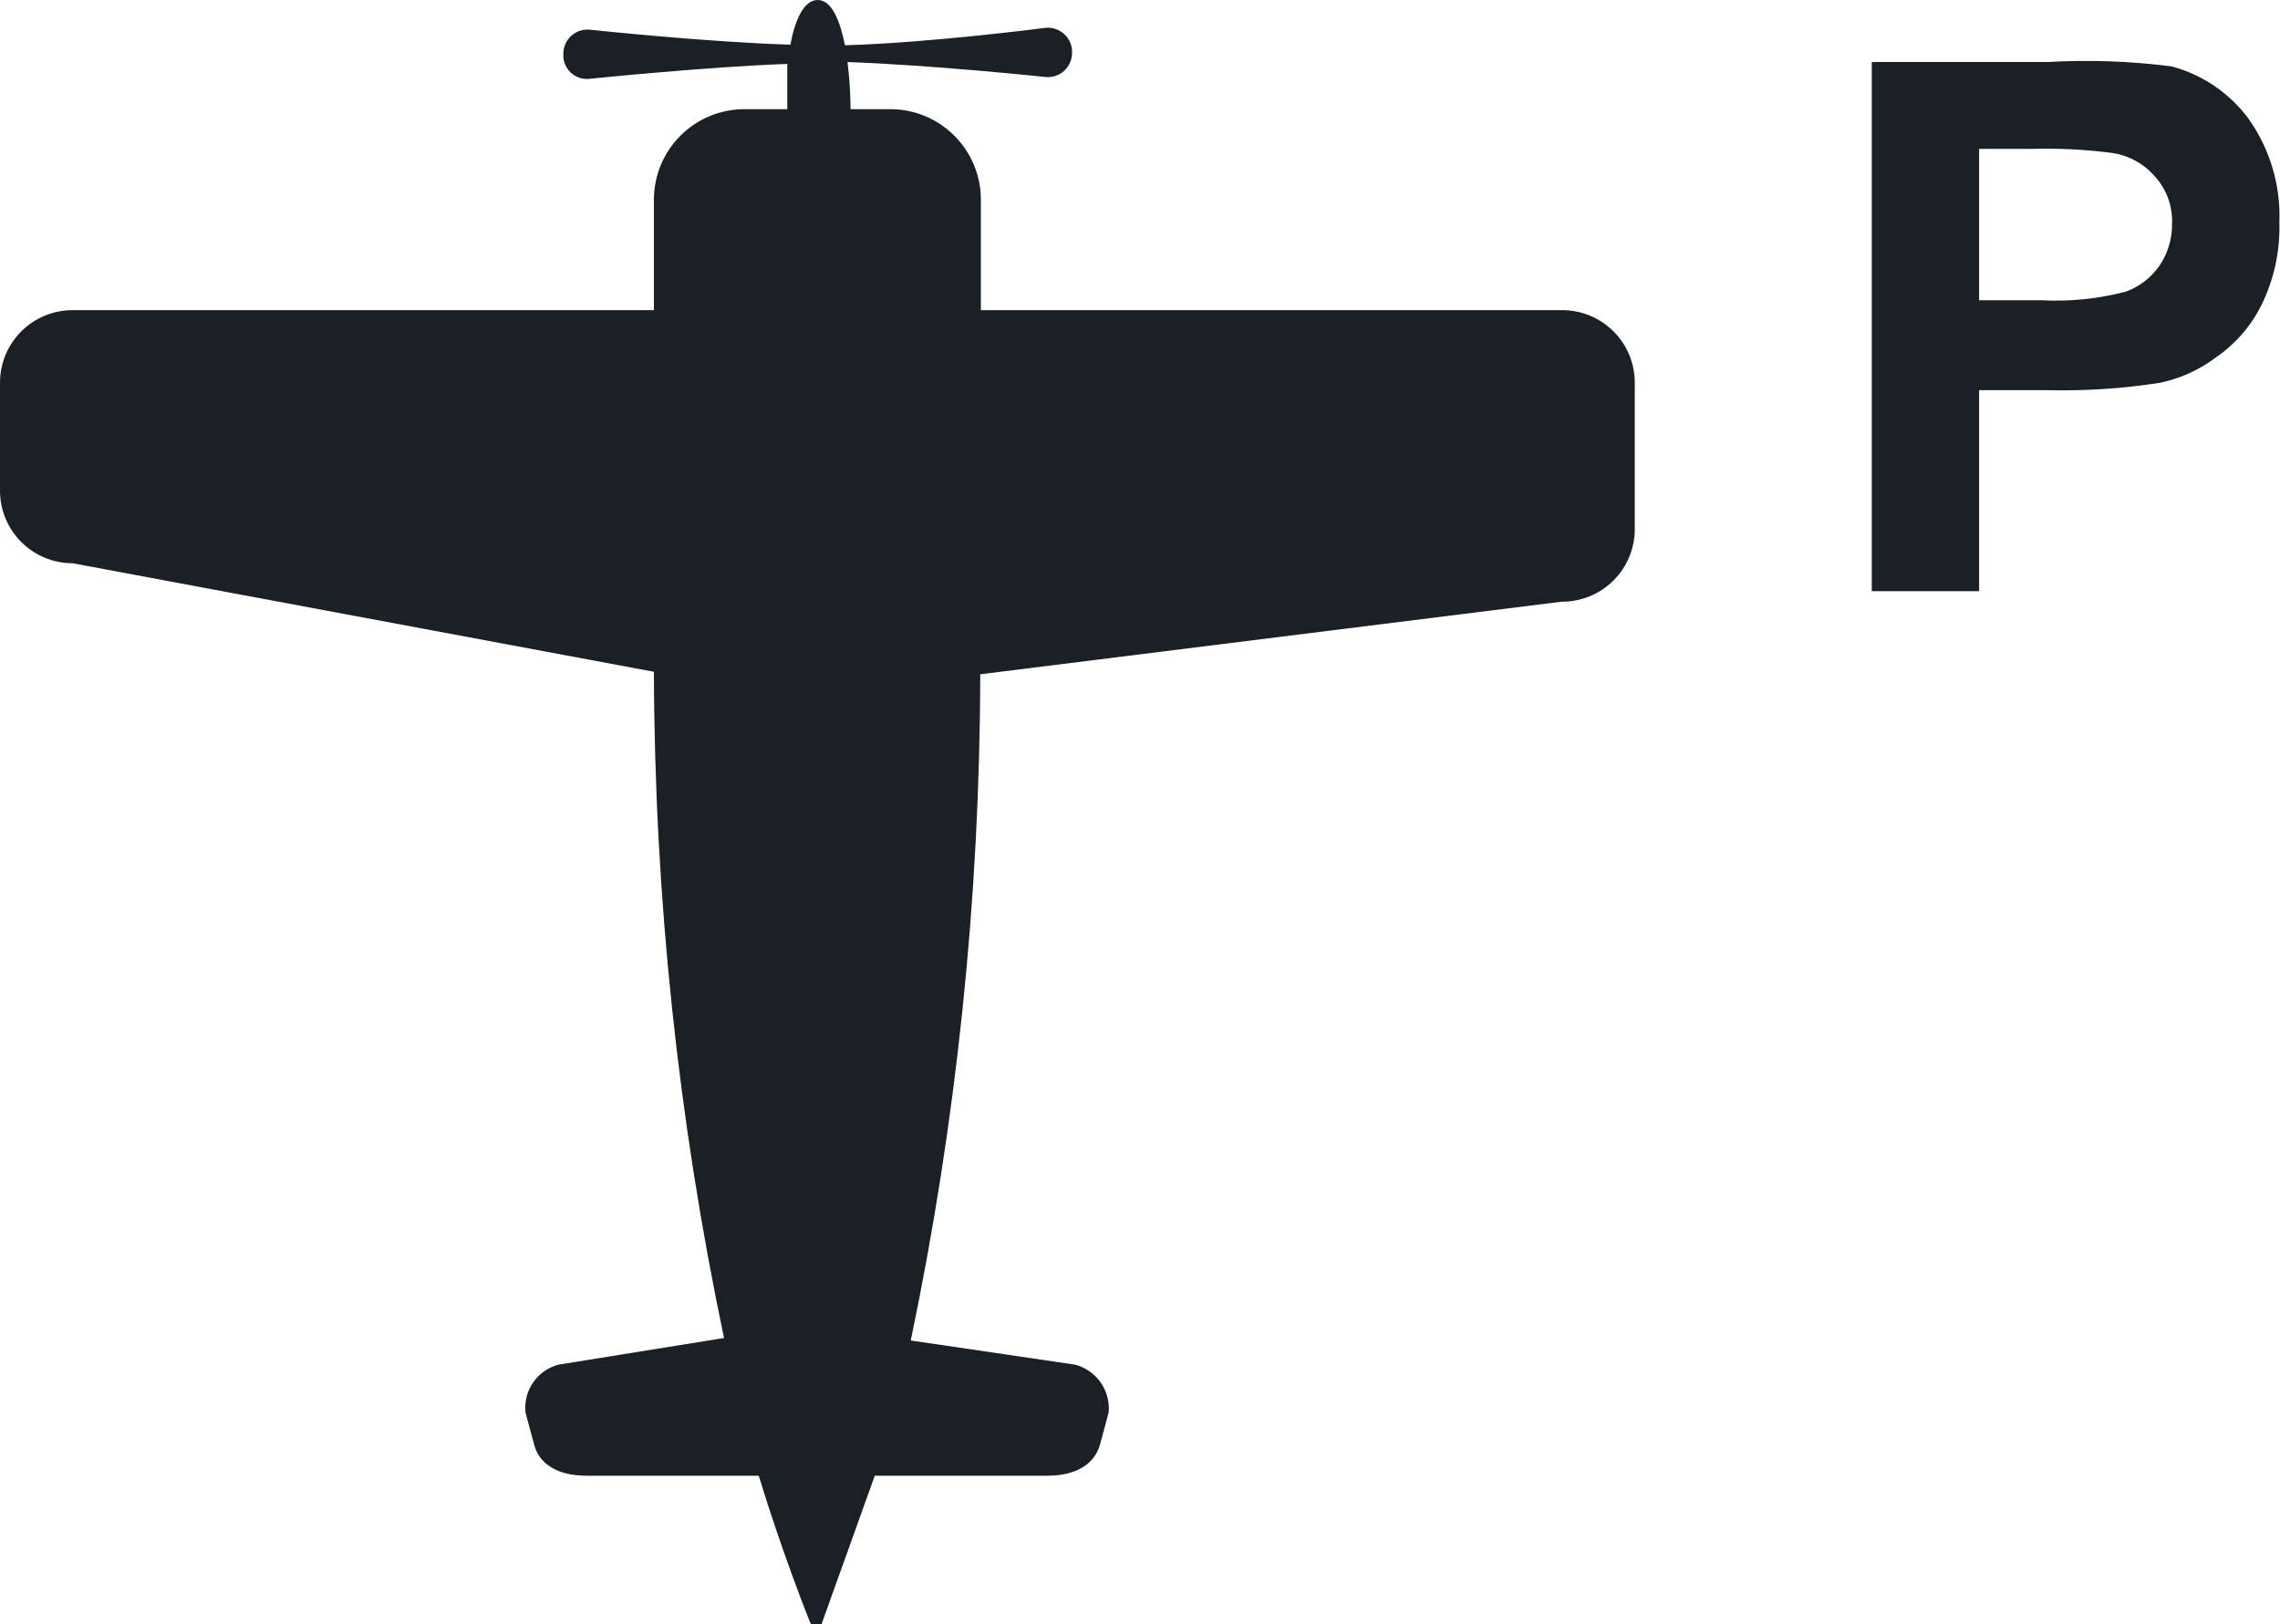
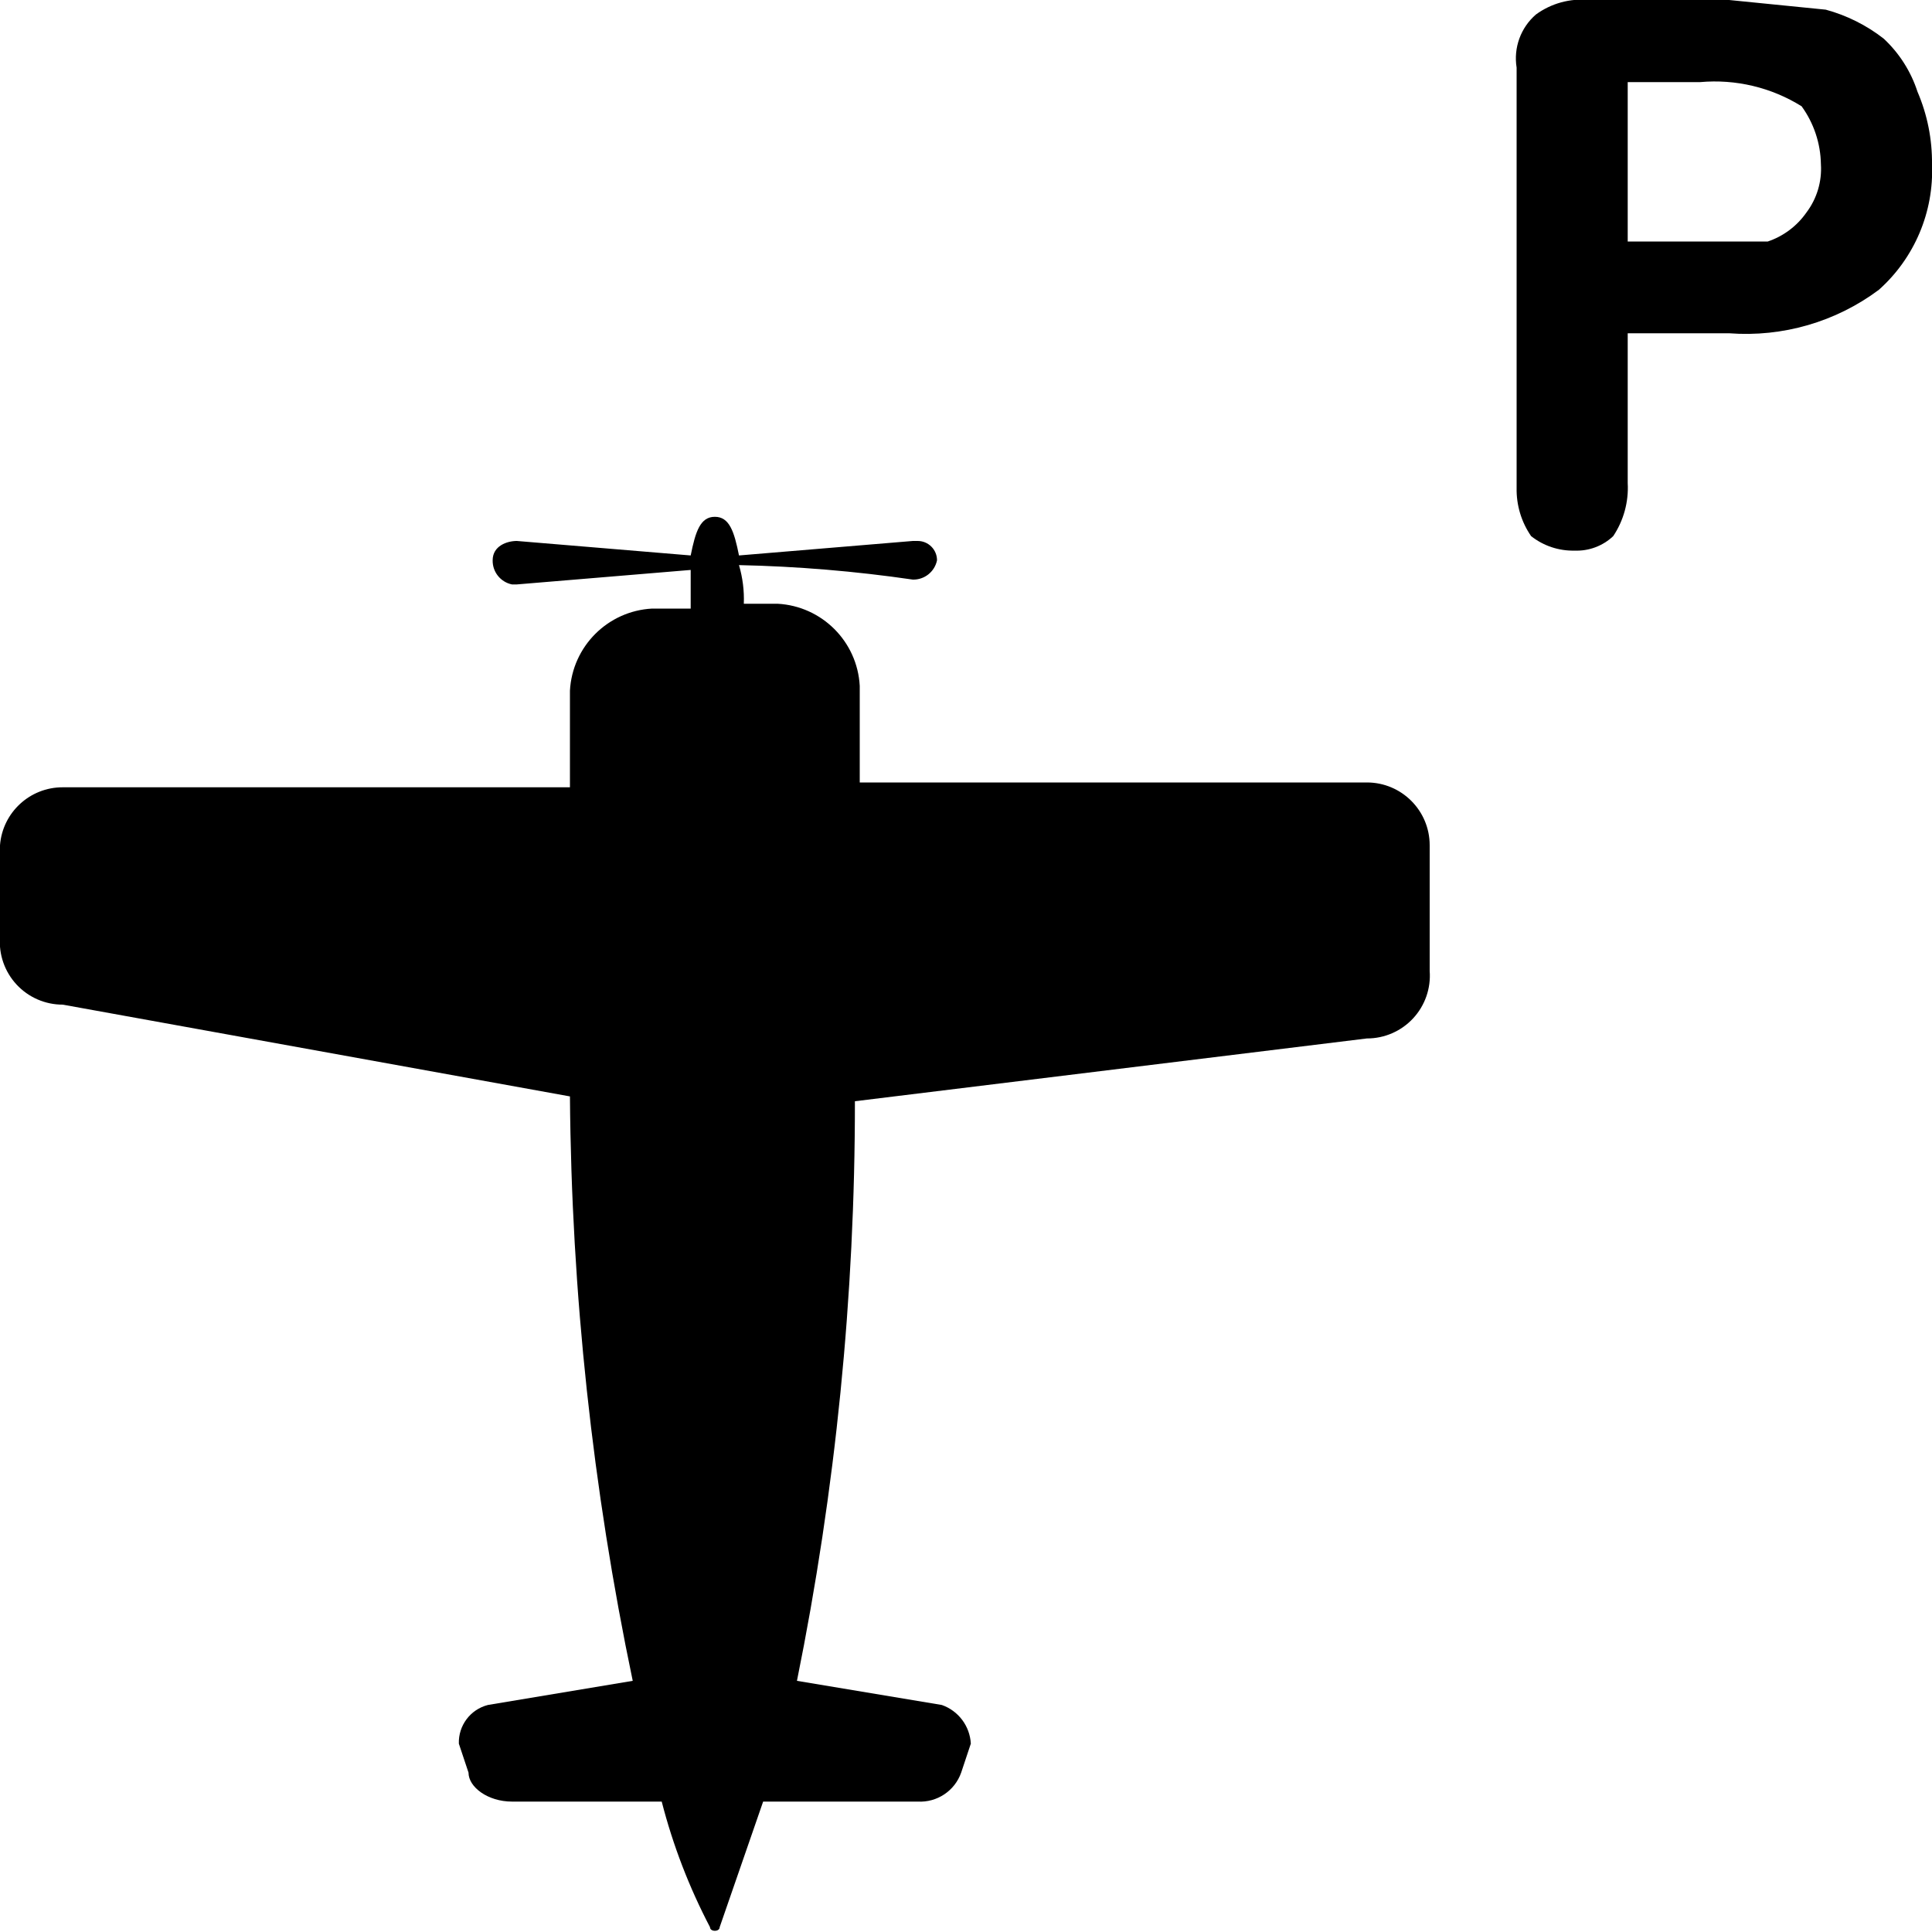
- <svg xmlns="http://www.w3.org/2000/svg" viewBox="0 0 36.75 26.18">
-   <defs>
-     <style>.cls-1{fill:#1a2026;}</style>
-   </defs>
-   <g id="Layer_2" data-name="Layer 2">
-     <g id="Layer_1-2" data-name="Layer 1">
-       <path class="cls-1" d="M13.71,1.76A6.44,6.44,0,0,0,13.66,1c1.39.05,3.18.24,3.18.24a.39.39,0,0,0,.44-.39.39.39,0,0,0-.44-.4S15,.69,13.62.73C13.54.34,13.41,0,13.18,0s-.37.34-.44.72C11.39.68,9.52.48,9.52.48a.39.39,0,0,0-.44.4.38.38,0,0,0,.43.39s1.84-.19,3.18-.24c0,.39,0,.73,0,.73H12a1.46,1.46,0,0,0-1.46,1.46V5H1.17A1.17,1.17,0,0,0,0,6.15V7.91A1.17,1.17,0,0,0,1.17,9.08l9.37,1.75a52.83,52.83,0,0,0,1.13,10.74L9,22a.72.72,0,0,0-.53.77l.14.52c.07.28.34.5.84.5h2.78c.36,1.19.8,2.3.83,2.37s.17.08.19,0l.85-2.37h2.78c.51,0,.77-.22.85-.5l.14-.52a.73.73,0,0,0-.54-.77l-2.65-.39a52.93,52.93,0,0,0,1.12-10.74l9.37-1.17a1.17,1.17,0,0,0,1.18-1.17V6.15A1.17,1.17,0,0,0,25.18,5H15.81V3.22a1.46,1.46,0,0,0-1.46-1.46Z" />
-       <path class="cls-1" d="M30.17,9.53V1H33A10.83,10.83,0,0,1,35,1.07a2.27,2.27,0,0,1,1.24.84,2.71,2.71,0,0,1,.5,1.68,2.84,2.84,0,0,1-.29,1.33,2.23,2.23,0,0,1-.73.84,2.28,2.28,0,0,1-.9.41,10.09,10.09,0,0,1-1.8.12H31.9V9.53ZM31.9,2.4V4.84h1a4.43,4.43,0,0,0,1.37-.14,1.14,1.14,0,0,0,.54-.42,1.18,1.18,0,0,0,.2-.67,1.07,1.07,0,0,0-.28-.77A1.13,1.13,0,0,0,34,2.46a8.25,8.25,0,0,0-1.25-.06Z" />
-     </g>
-   </g>
+ <svg xmlns="http://www.w3.org/2000/svg" viewBox="0 0 40 40">
+   <path d="M28.3,16.2H17.8v-2a1.8,1.8,0,0,0-1.7-1.7h-.7a2.5,2.5,0,0,0-.1-.8,29.2,29.2,0,0,1,3.6.3.5.5,0,0,0,.5-.4h0a.4.4,0,0,0-.4-.4h-.1l-3.6.3c-.1-.5-.2-.8-.5-.8s-.4.3-.5.8l-3.6-.3c-.2,0-.5.1-.5.4h0a.5.5,0,0,0,.4.5h.1l3.6-.3v.8h-.8a1.8,1.8,0,0,0-1.7,1.7v2H1.3A1.3,1.3,0,0,0,0,17.5v1.9a1.3,1.3,0,0,0,1.3,1.4l10.5,1.9a61.4,61.4,0,0,0,1.3,12.1l-3,.5a.8.8,0,0,0-.6.8l.2.6c0,.3.4.6.9.6h3.1a12.1,12.1,0,0,0,1,2.6c0,.1.2.1.2,0l.9-2.6H19a.9.9,0,0,0,.9-.6l.2-.6a.9.9,0,0,0-.6-.8l-3-.5a60.3,60.3,0,0,0,1.2-12l10.6-1.3a1.3,1.3,0,0,0,1.3-1.4h0V17.5A1.3,1.3,0,0,0,28.3,16.2Z" />
+   <path d="M39.7,1.9A2.6,2.6,0,0,0,39,.8,3.4,3.4,0,0,0,37.8.2l-2-.2H32.9a1.6,1.6,0,0,0-1.1.3,1.2,1.2,0,0,0-.4,1.1v8.7a1.7,1.7,0,0,0,.3,1,1.4,1.4,0,0,0,.9.3,1.1,1.1,0,0,0,.8-.3,1.8,1.8,0,0,0,.3-1.1V6.9h2.1A4.6,4.6,0,0,0,38.9,6,3.3,3.3,0,0,0,40,3.4,3.7,3.7,0,0,0,39.7,1.9ZM37.4,4.4a1.6,1.6,0,0,1-.8.6H33.7V1.7h1.5a3.4,3.4,0,0,1,2.1.5,2.1,2.1,0,0,1,.4,1.2A1.5,1.5,0,0,1,37.4,4.4Z" />
</svg>
